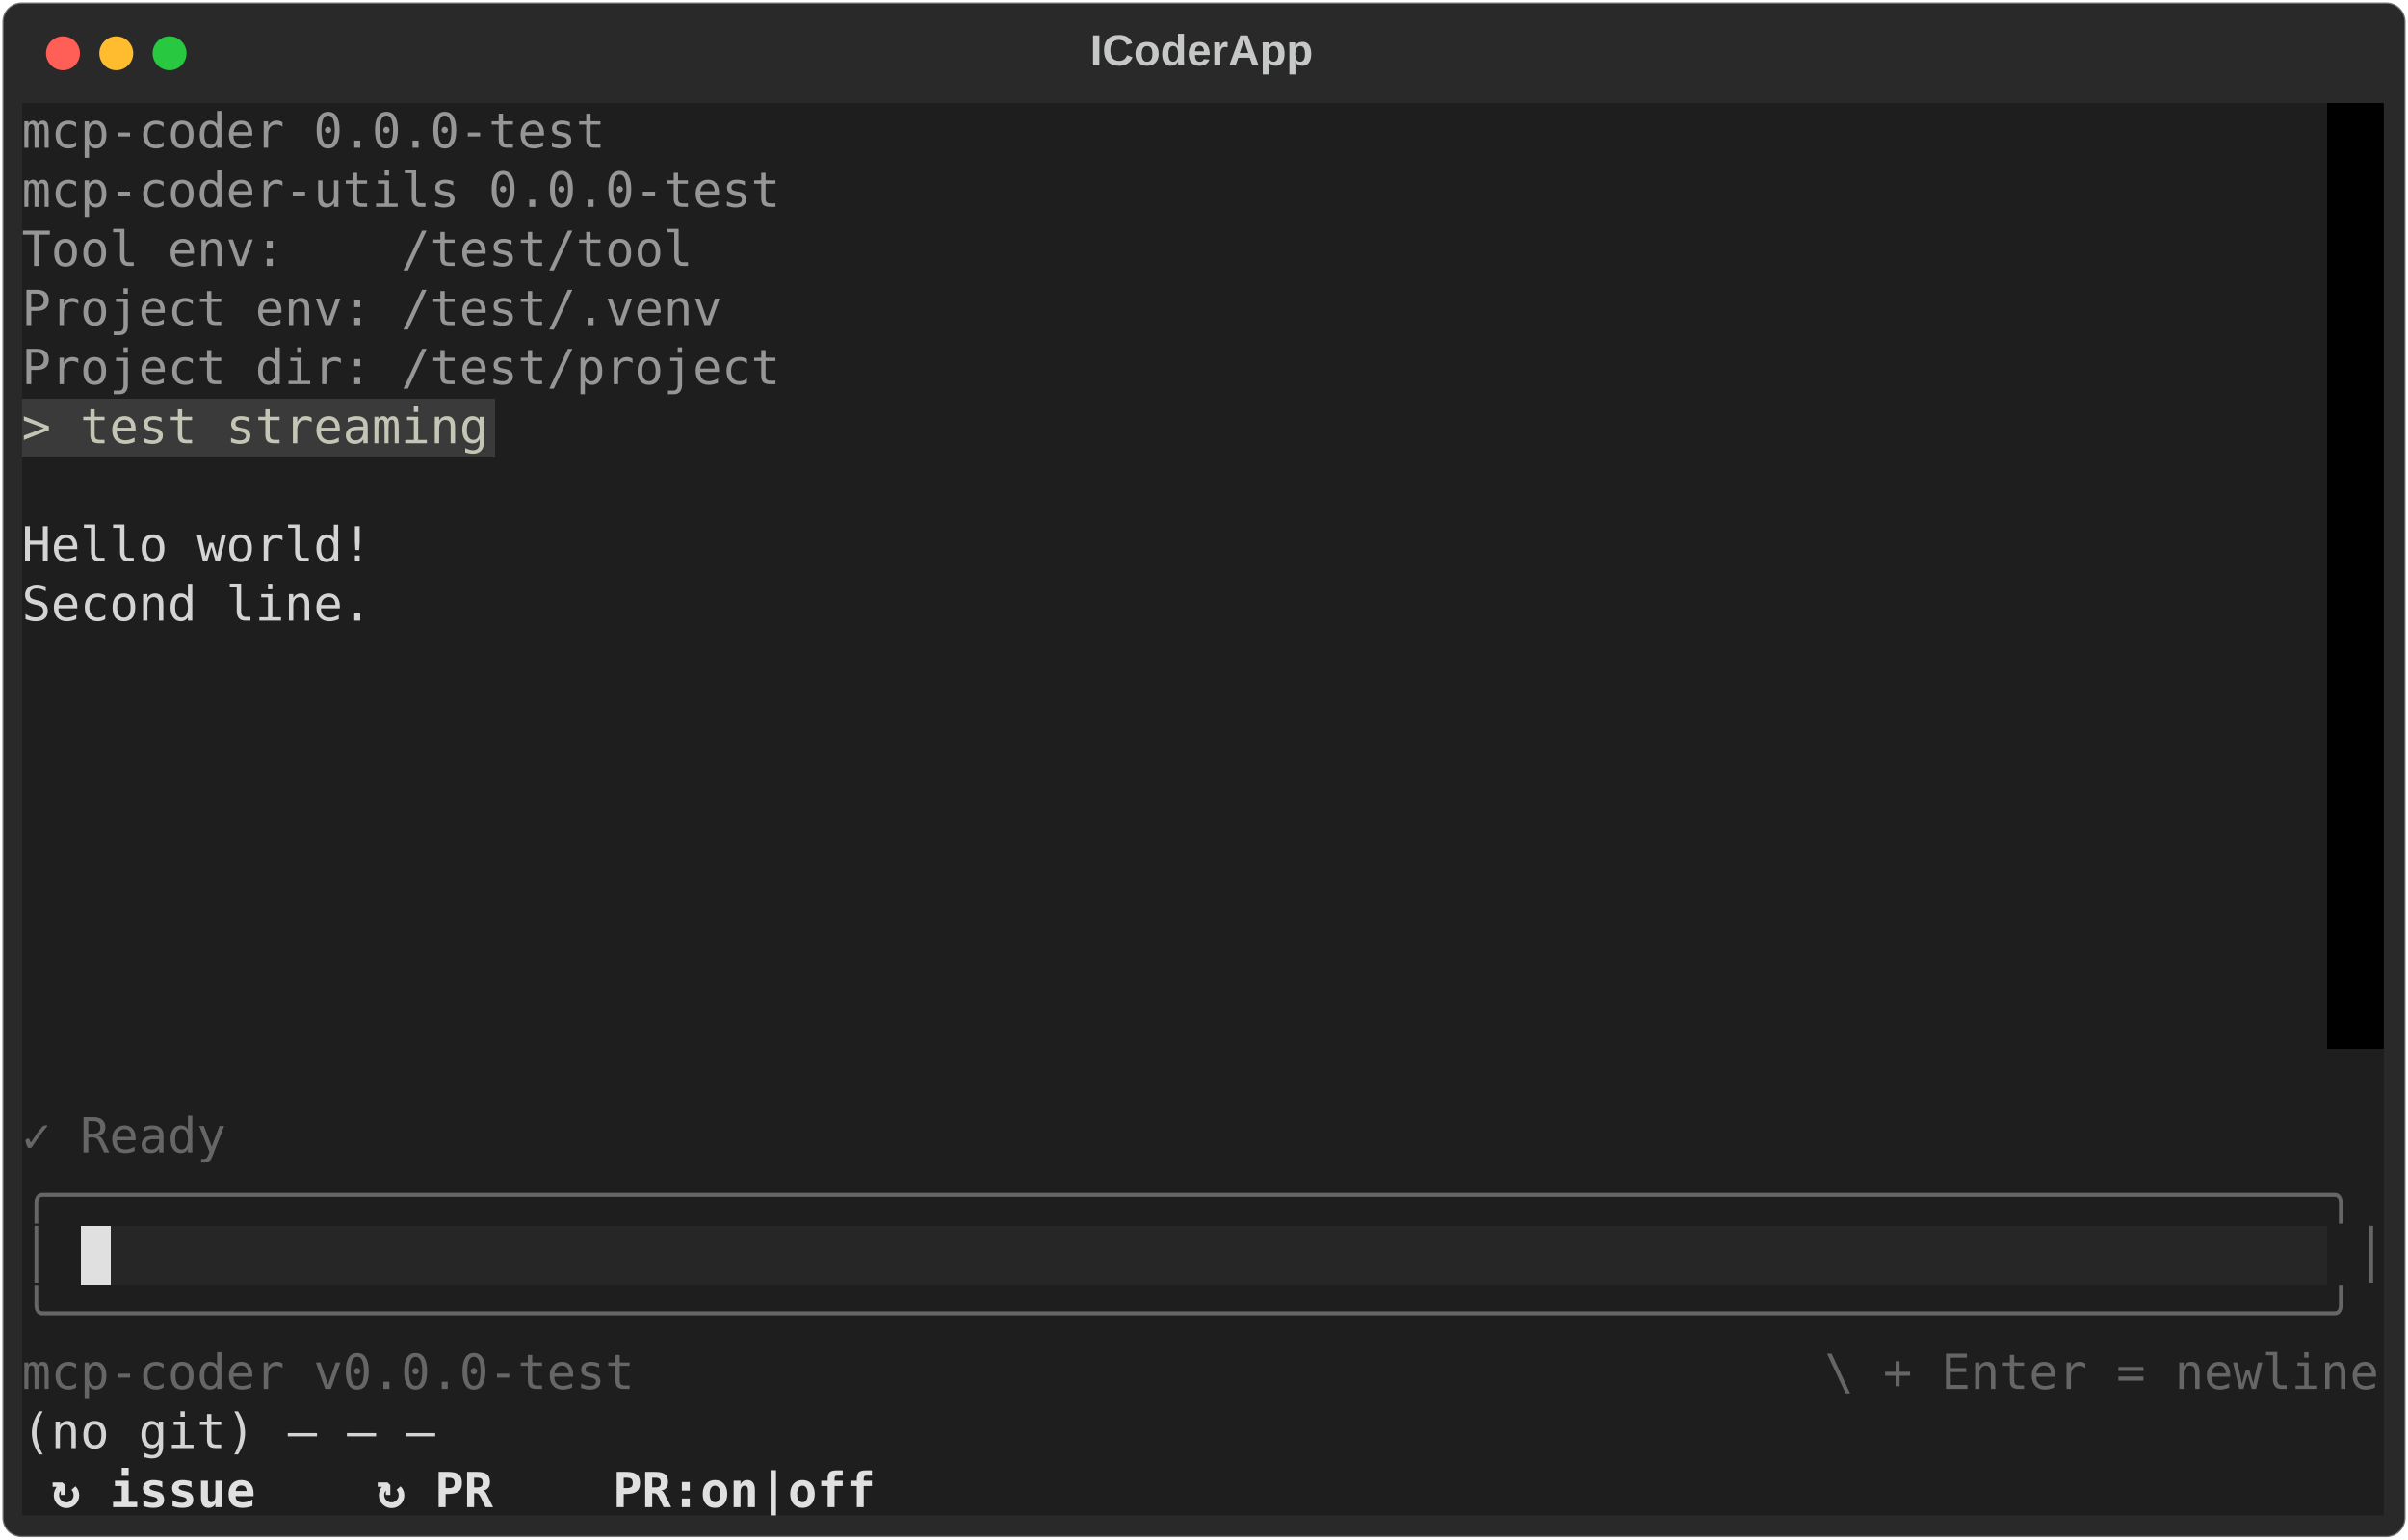
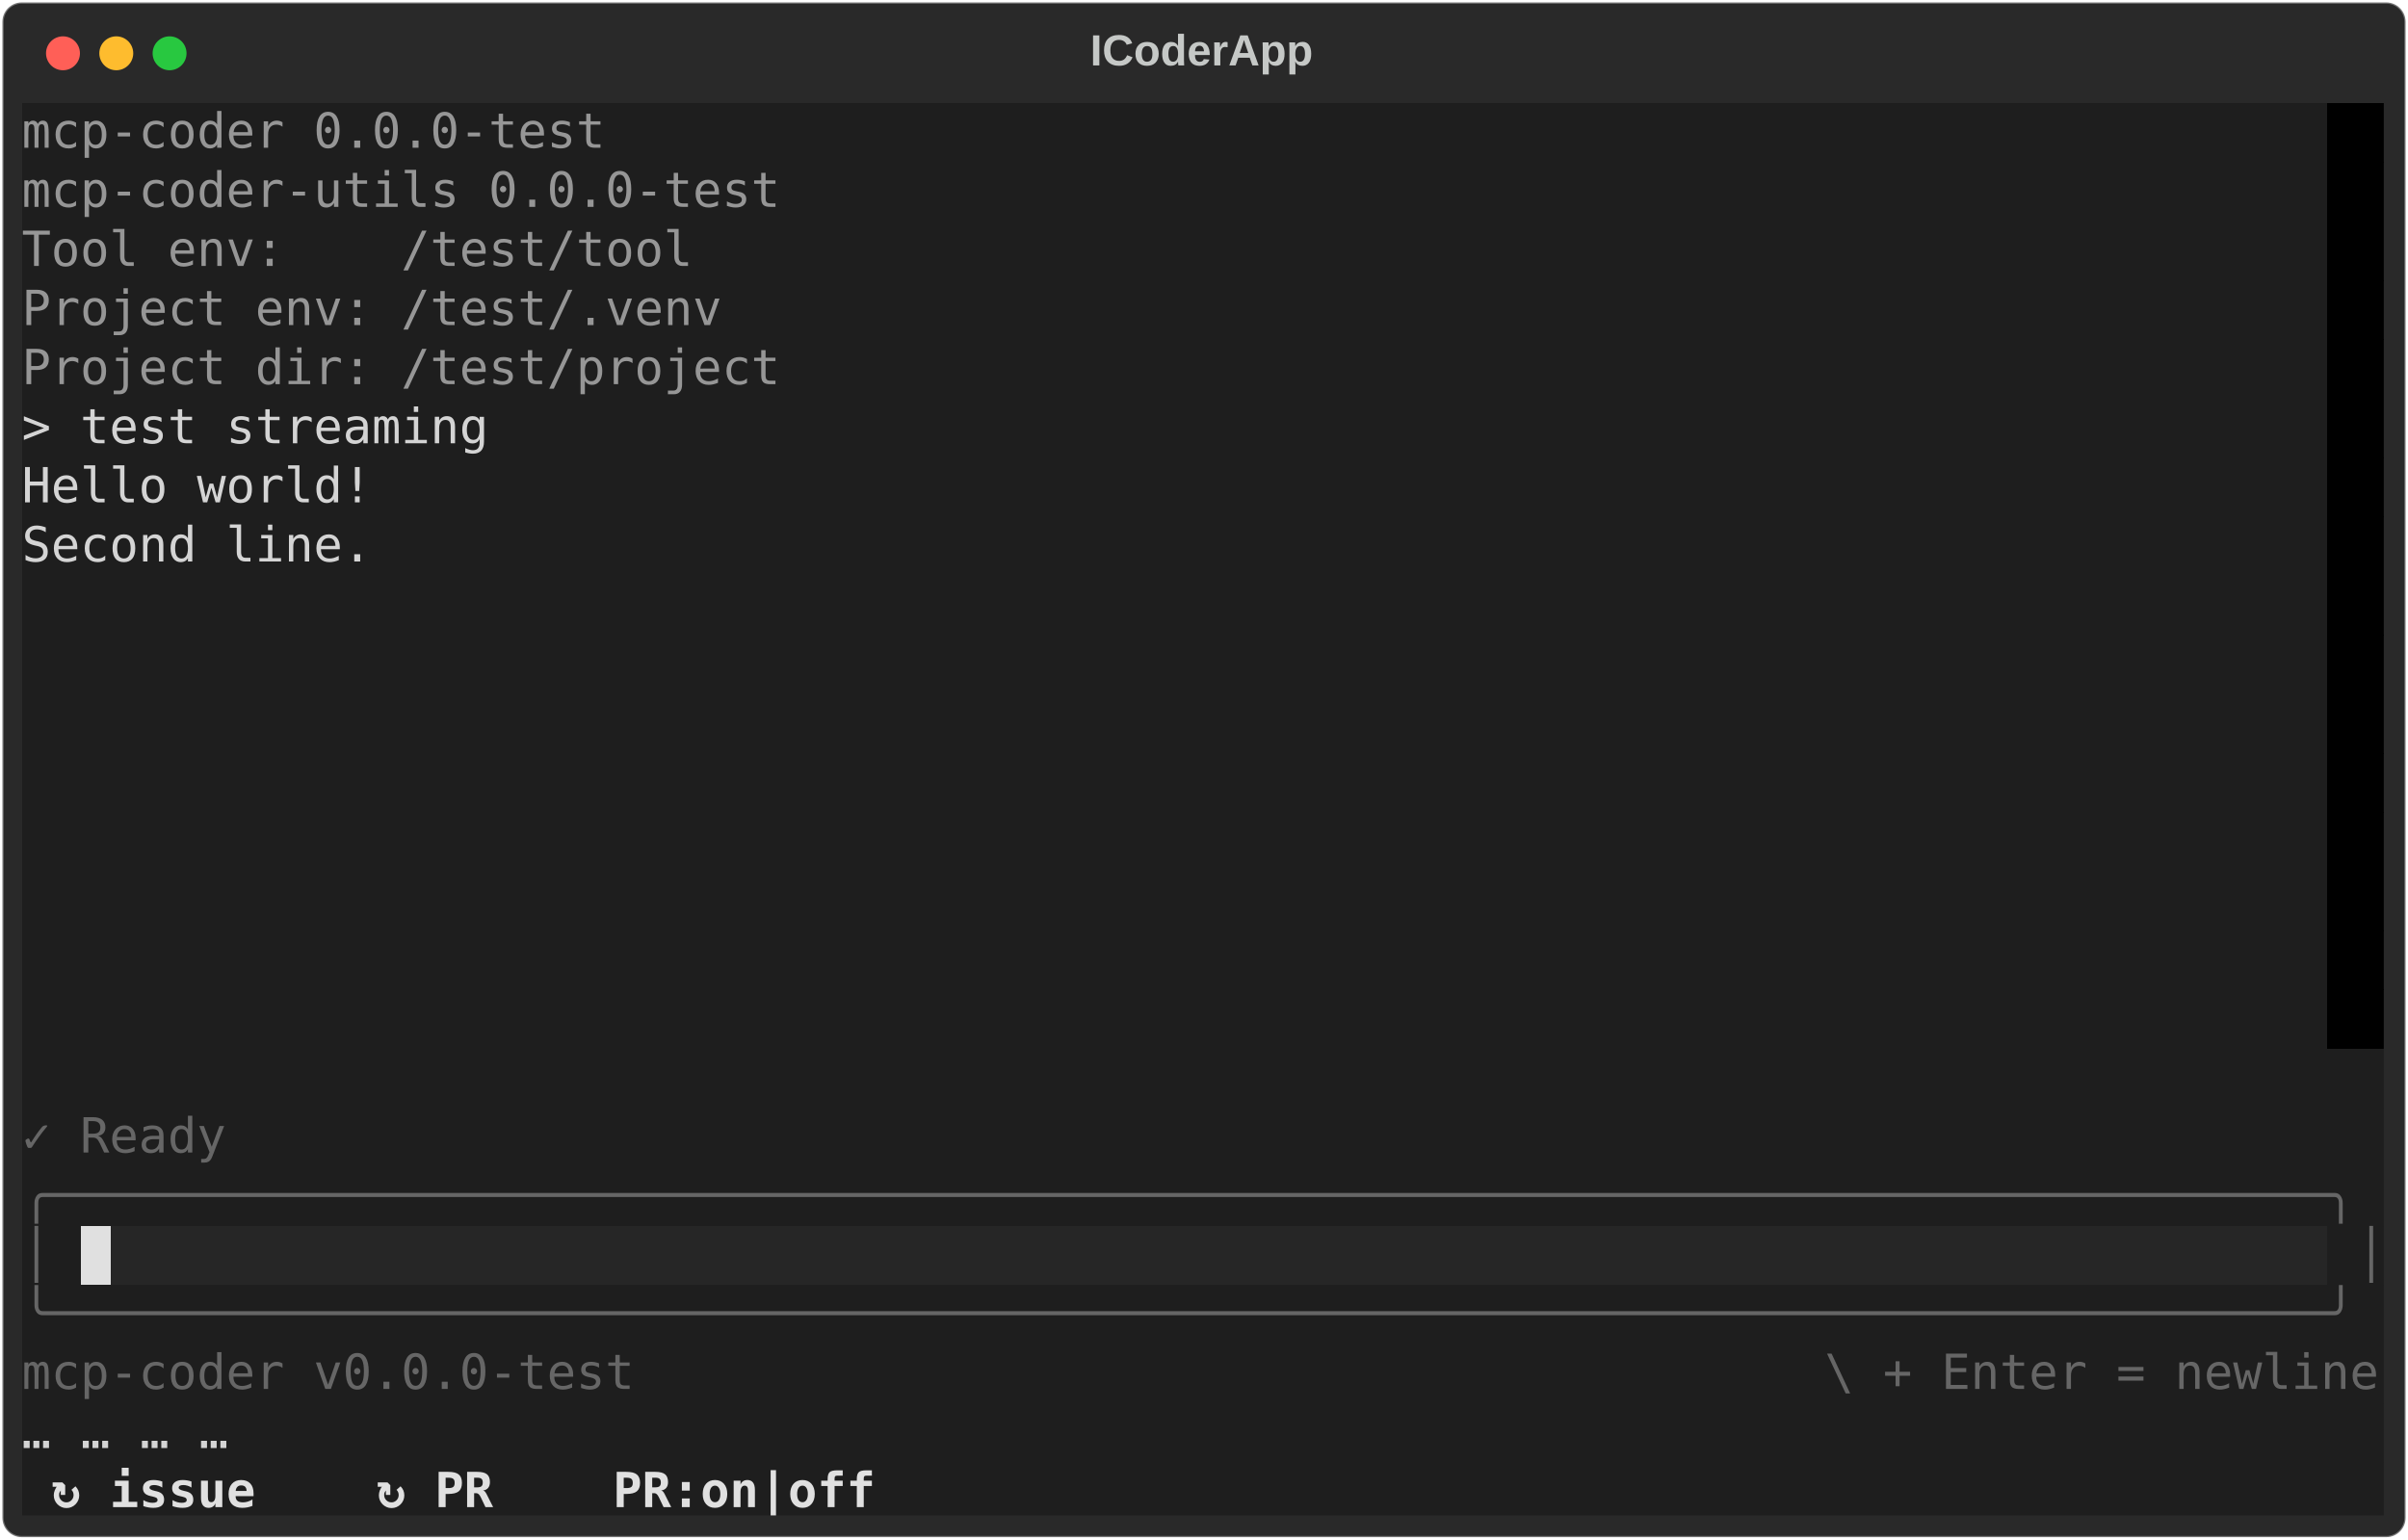
<svg xmlns="http://www.w3.org/2000/svg" class="rich-terminal" viewBox="0 0 994 635.6">
  <style>

    @font-face {
        font-family: "Fira Code";
        src: local("FiraCode-Regular"),
                url("https://cdnjs.cloudflare.com/ajax/libs/firacode/6.2.0/woff2/FiraCode-Regular.woff2") format("woff2"),
                url("https://cdnjs.cloudflare.com/ajax/libs/firacode/6.2.0/woff/FiraCode-Regular.woff") format("woff");
        font-style: normal;
        font-weight: 400;
    }
    @font-face {
        font-family: "Fira Code";
        src: local("FiraCode-Bold"),
                url("https://cdnjs.cloudflare.com/ajax/libs/firacode/6.2.0/woff2/FiraCode-Bold.woff2") format("woff2"),
                url("https://cdnjs.cloudflare.com/ajax/libs/firacode/6.2.0/woff/FiraCode-Bold.woff") format("woff");
        font-style: bold;
        font-weight: 700;
    }

    .terminal-matrix {
        font-family: Fira Code, monospace;
        font-size: 20px;
        line-height: 24.4px;
        font-variant-east-asian: full-width;
    }

    .terminal-title {
        font-size: 18px;
        font-weight: bold;
        font-family: arial;
    }

    .terminal-r1 { fill: #969696 }
.terminal-r2 { fill: #d4d4d4 }
.terminal-r3 { fill: #c5c8c6 }
- .terminal-r4 { fill: #c4c5b5 }
- .terminal-r5 { fill: #666666 }
- .terminal-r6 { fill: #121212 }
- .terminal-r7 { fill: #e0e0e0;font-weight: bold }
+ .terminal-r4 { fill: #666666 }
+ .terminal-r5 { fill: #121212 }
+ .terminal-r6 { fill: #e0e0e0;font-weight: bold }
    </style>
  <defs>
    <clipPath id="terminal-clip-terminal">
      <rect x="0" y="0" width="975.0" height="584.6" />
    </clipPath>
    <clipPath id="terminal-line-0">
      <rect x="0" y="1.5" width="976" height="24.65" />
    </clipPath>
    <clipPath id="terminal-line-1">
      <rect x="0" y="25.9" width="976" height="24.65" />
    </clipPath>
    <clipPath id="terminal-line-2">
      <rect x="0" y="50.3" width="976" height="24.65" />
    </clipPath>
    <clipPath id="terminal-line-3">
      <rect x="0" y="74.7" width="976" height="24.65" />
    </clipPath>
    <clipPath id="terminal-line-4">
      <rect x="0" y="99.1" width="976" height="24.65" />
    </clipPath>
    <clipPath id="terminal-line-5">
      <rect x="0" y="123.5" width="976" height="24.65" />
    </clipPath>
    <clipPath id="terminal-line-6">
      <rect x="0" y="147.9" width="976" height="24.65" />
    </clipPath>
    <clipPath id="terminal-line-7">
      <rect x="0" y="172.3" width="976" height="24.65" />
    </clipPath>
    <clipPath id="terminal-line-8">
      <rect x="0" y="196.7" width="976" height="24.65" />
    </clipPath>
    <clipPath id="terminal-line-9">
      <rect x="0" y="221.1" width="976" height="24.65" />
    </clipPath>
    <clipPath id="terminal-line-10">
      <rect x="0" y="245.5" width="976" height="24.65" />
    </clipPath>
    <clipPath id="terminal-line-11">
      <rect x="0" y="269.9" width="976" height="24.65" />
    </clipPath>
    <clipPath id="terminal-line-12">
      <rect x="0" y="294.3" width="976" height="24.65" />
    </clipPath>
    <clipPath id="terminal-line-13">
      <rect x="0" y="318.7" width="976" height="24.65" />
    </clipPath>
    <clipPath id="terminal-line-14">
      <rect x="0" y="343.1" width="976" height="24.65" />
    </clipPath>
    <clipPath id="terminal-line-15">
      <rect x="0" y="367.5" width="976" height="24.65" />
    </clipPath>
    <clipPath id="terminal-line-16">
      <rect x="0" y="391.9" width="976" height="24.65" />
    </clipPath>
    <clipPath id="terminal-line-17">
      <rect x="0" y="416.3" width="976" height="24.65" />
    </clipPath>
    <clipPath id="terminal-line-18">
      <rect x="0" y="440.7" width="976" height="24.65" />
    </clipPath>
    <clipPath id="terminal-line-19">
      <rect x="0" y="465.1" width="976" height="24.65" />
    </clipPath>
    <clipPath id="terminal-line-20">
      <rect x="0" y="489.5" width="976" height="24.65" />
    </clipPath>
    <clipPath id="terminal-line-21">
      <rect x="0" y="513.9" width="976" height="24.65" />
    </clipPath>
    <clipPath id="terminal-line-22">
      <rect x="0" y="538.3" width="976" height="24.65" />
    </clipPath>
  </defs>
  <rect fill="#292929" stroke="rgba(255,255,255,0.35)" stroke-width="1" x="1" y="1" width="992" height="633.6" rx="8" />
  <text class="terminal-title" fill="#c5c8c6" text-anchor="middle" x="496" y="27">ICoderApp</text>
  <g transform="translate(26,22)">
    <circle cx="0" cy="0" r="7" fill="#ff5f57" />
    <circle cx="22" cy="0" r="7" fill="#febc2e" />
    <circle cx="44" cy="0" r="7" fill="#28c840" />
  </g>
  <g transform="translate(9, 41)" clip-path="url(#terminal-clip-terminal)">
    <rect fill="#1e1e1e" x="0" y="1.5" width="244" height="24.65" shape-rendering="crispEdges" />
    <rect fill="#1e1e1e" x="244" y="1.5" width="707.6" height="24.65" shape-rendering="crispEdges" />
    <rect fill="#000000" x="951.6" y="1.5" width="24.4" height="24.65" shape-rendering="crispEdges" />
    <rect fill="#1e1e1e" x="0" y="25.9" width="317.2" height="24.65" shape-rendering="crispEdges" />
    <rect fill="#1e1e1e" x="317.2" y="25.9" width="634.4" height="24.65" shape-rendering="crispEdges" />
    <rect fill="#000000" x="951.6" y="25.9" width="24.4" height="24.65" shape-rendering="crispEdges" />
    <rect fill="#1e1e1e" x="0" y="50.3" width="280.6" height="24.65" shape-rendering="crispEdges" />
    <rect fill="#1e1e1e" x="280.6" y="50.3" width="671" height="24.65" shape-rendering="crispEdges" />
    <rect fill="#000000" x="951.6" y="50.3" width="24.4" height="24.65" shape-rendering="crispEdges" />
    <rect fill="#1e1e1e" x="0" y="74.7" width="292.8" height="24.65" shape-rendering="crispEdges" />
    <rect fill="#1e1e1e" x="292.8" y="74.7" width="658.8" height="24.65" shape-rendering="crispEdges" />
    <rect fill="#000000" x="951.6" y="74.7" width="24.4" height="24.65" shape-rendering="crispEdges" />
    <rect fill="#1e1e1e" x="0" y="99.1" width="317.2" height="24.65" shape-rendering="crispEdges" />
    <rect fill="#1e1e1e" x="317.2" y="99.1" width="634.4" height="24.65" shape-rendering="crispEdges" />
    <rect fill="#000000" x="951.6" y="99.1" width="24.4" height="24.65" shape-rendering="crispEdges" />
-     <rect fill="#3a3a3a" x="0" y="123.5" width="195.2" height="24.65" shape-rendering="crispEdges" />
-     <rect fill="#1e1e1e" x="195.2" y="123.5" width="756.4" height="24.65" shape-rendering="crispEdges" />
+     <rect fill="#1e1e1e" x="0" y="123.5" width="951.6" height="24.65" shape-rendering="crispEdges" />
    <rect fill="#000000" x="951.6" y="123.5" width="24.4" height="24.65" shape-rendering="crispEdges" />
    <rect fill="#1e1e1e" x="0" y="147.9" width="951.6" height="24.65" shape-rendering="crispEdges" />
    <rect fill="#000000" x="951.6" y="147.9" width="24.4" height="24.65" shape-rendering="crispEdges" />
    <rect fill="#1e1e1e" x="0" y="172.3" width="951.6" height="24.65" shape-rendering="crispEdges" />
    <rect fill="#000000" x="951.6" y="172.3" width="24.4" height="24.65" shape-rendering="crispEdges" />
    <rect fill="#1e1e1e" x="0" y="196.7" width="951.6" height="24.65" shape-rendering="crispEdges" />
    <rect fill="#000000" x="951.6" y="196.7" width="24.4" height="24.65" shape-rendering="crispEdges" />
    <rect fill="#1e1e1e" x="0" y="221.1" width="951.6" height="24.65" shape-rendering="crispEdges" />
    <rect fill="#000000" x="951.6" y="221.1" width="24.4" height="24.65" shape-rendering="crispEdges" />
    <rect fill="#1e1e1e" x="0" y="245.5" width="951.6" height="24.65" shape-rendering="crispEdges" />
    <rect fill="#000000" x="951.6" y="245.5" width="24.4" height="24.65" shape-rendering="crispEdges" />
    <rect fill="#1e1e1e" x="0" y="269.9" width="951.6" height="24.65" shape-rendering="crispEdges" />
    <rect fill="#000000" x="951.6" y="269.9" width="24.4" height="24.65" shape-rendering="crispEdges" />
    <rect fill="#1e1e1e" x="0" y="294.3" width="951.6" height="24.65" shape-rendering="crispEdges" />
    <rect fill="#000000" x="951.6" y="294.3" width="24.4" height="24.65" shape-rendering="crispEdges" />
    <rect fill="#1e1e1e" x="0" y="318.7" width="951.6" height="24.65" shape-rendering="crispEdges" />
    <rect fill="#000000" x="951.6" y="318.7" width="24.4" height="24.65" shape-rendering="crispEdges" />
    <rect fill="#1e1e1e" x="0" y="343.1" width="951.6" height="24.65" shape-rendering="crispEdges" />
    <rect fill="#000000" x="951.6" y="343.1" width="24.4" height="24.65" shape-rendering="crispEdges" />
    <rect fill="#1e1e1e" x="0" y="367.5" width="951.6" height="24.65" shape-rendering="crispEdges" />
    <rect fill="#000000" x="951.6" y="367.5" width="24.4" height="24.65" shape-rendering="crispEdges" />
    <rect fill="#1e1e1e" x="0" y="391.9" width="0" height="24.65" shape-rendering="crispEdges" />
    <rect fill="#1e1e1e" x="0" y="391.9" width="976" height="24.65" shape-rendering="crispEdges" />
    <rect fill="#1e1e1e" x="0" y="416.3" width="85.4" height="24.65" shape-rendering="crispEdges" />
    <rect fill="#1e1e1e" x="85.4" y="416.3" width="890.6" height="24.65" shape-rendering="crispEdges" />
    <rect fill="#1e1e1e" x="0" y="440.7" width="976" height="24.65" shape-rendering="crispEdges" />
    <rect fill="#1e1e1e" x="0" y="465.1" width="12.2" height="24.65" shape-rendering="crispEdges" />
    <rect fill="#1e1e1e" x="12.2" y="465.1" width="12.2" height="24.65" shape-rendering="crispEdges" />
    <rect fill="#e0e0e0" x="24.4" y="465.1" width="12.2" height="24.65" shape-rendering="crispEdges" />
    <rect fill="#262626" x="36.6" y="465.1" width="915" height="24.65" shape-rendering="crispEdges" />
    <rect fill="#1e1e1e" x="951.6" y="465.1" width="12.2" height="24.65" shape-rendering="crispEdges" />
    <rect fill="#1e1e1e" x="963.8" y="465.1" width="12.2" height="24.65" shape-rendering="crispEdges" />
    <rect fill="#1e1e1e" x="0" y="489.5" width="976" height="24.65" shape-rendering="crispEdges" />
    <rect fill="#1e1e1e" x="0" y="513.9" width="256.2" height="24.65" shape-rendering="crispEdges" />
    <rect fill="#1e1e1e" x="256.2" y="513.9" width="488" height="24.65" shape-rendering="crispEdges" />
    <rect fill="#1e1e1e" x="744.2" y="513.9" width="231.8" height="24.65" shape-rendering="crispEdges" />
-     <rect fill="#1e1e1e" x="0" y="538.3" width="97.6" height="24.65" shape-rendering="crispEdges" />
-     <rect fill="#1e1e1e" x="97.6" y="538.3" width="12.2" height="24.65" shape-rendering="crispEdges" />
-     <rect fill="#1e1e1e" x="109.8" y="538.3" width="12.2" height="24.65" shape-rendering="crispEdges" />
-     <rect fill="#1e1e1e" x="122" y="538.3" width="12.2" height="24.65" shape-rendering="crispEdges" />
-     <rect fill="#1e1e1e" x="134.2" y="538.3" width="12.2" height="24.65" shape-rendering="crispEdges" />
-     <rect fill="#1e1e1e" x="146.4" y="538.3" width="12.2" height="24.65" shape-rendering="crispEdges" />
-     <rect fill="#1e1e1e" x="158.6" y="538.3" width="12.2" height="24.65" shape-rendering="crispEdges" />
-     <rect fill="#1e1e1e" x="170.8" y="538.3" width="805.2" height="24.65" shape-rendering="crispEdges" />
+     <rect fill="#1e1e1e" x="0" y="538.3" width="12.2" height="24.65" shape-rendering="crispEdges" />
+     <rect fill="#1e1e1e" x="12.2" y="538.3" width="12.2" height="24.65" shape-rendering="crispEdges" />
+     <rect fill="#1e1e1e" x="24.4" y="538.3" width="12.2" height="24.65" shape-rendering="crispEdges" />
+     <rect fill="#1e1e1e" x="36.6" y="538.3" width="12.2" height="24.65" shape-rendering="crispEdges" />
+     <rect fill="#1e1e1e" x="48.8" y="538.3" width="12.2" height="24.65" shape-rendering="crispEdges" />
+     <rect fill="#1e1e1e" x="61" y="538.3" width="12.2" height="24.65" shape-rendering="crispEdges" />
+     <rect fill="#1e1e1e" x="73.2" y="538.3" width="12.2" height="24.65" shape-rendering="crispEdges" />
+     <rect fill="#1e1e1e" x="85.4" y="538.3" width="890.6" height="24.65" shape-rendering="crispEdges" />
    <rect fill="#1e1e1e" x="0" y="562.7" width="12.2" height="24.65" shape-rendering="crispEdges" />
    <rect fill="#1e1e1e" x="12.2" y="562.7" width="109.8" height="24.65" shape-rendering="crispEdges" />
    <rect fill="#1e1e1e" x="122" y="562.7" width="24.4" height="24.65" shape-rendering="crispEdges" />
    <rect fill="#1e1e1e" x="146.4" y="562.7" width="73.2" height="24.65" shape-rendering="crispEdges" />
    <rect fill="#1e1e1e" x="219.6" y="562.7" width="24.4" height="24.65" shape-rendering="crispEdges" />
    <rect fill="#1e1e1e" x="244" y="562.7" width="134.2" height="24.65" shape-rendering="crispEdges" />
    <rect fill="#1e1e1e" x="378.2" y="562.7" width="597.8" height="24.65" shape-rendering="crispEdges" />
    <g class="terminal-matrix">
      <text class="terminal-r1" x="0" y="20" textLength="244" clip-path="url(#terminal-line-0)">mcp-coder 0.0.0-test</text>
      <text class="terminal-r3" x="976" y="20" textLength="12.2" clip-path="url(#terminal-line-0)">
</text>
      <text class="terminal-r1" x="0" y="44.4" textLength="317.2" clip-path="url(#terminal-line-1)">mcp-coder-utils 0.0.0-test</text>
      <text class="terminal-r3" x="976" y="44.4" textLength="12.2" clip-path="url(#terminal-line-1)">
</text>
      <text class="terminal-r1" x="0" y="68.8" textLength="280.6" clip-path="url(#terminal-line-2)">Tool env:    /test/tool</text>
      <text class="terminal-r3" x="976" y="68.8" textLength="12.2" clip-path="url(#terminal-line-2)">
</text>
      <text class="terminal-r1" x="0" y="93.2" textLength="292.8" clip-path="url(#terminal-line-3)">Project env: /test/.venv</text>
      <text class="terminal-r3" x="976" y="93.2" textLength="12.2" clip-path="url(#terminal-line-3)">
</text>
      <text class="terminal-r1" x="0" y="117.6" textLength="317.2" clip-path="url(#terminal-line-4)">Project dir: /test/project</text>
      <text class="terminal-r3" x="976" y="117.6" textLength="12.2" clip-path="url(#terminal-line-4)">
</text>
-       <text class="terminal-r4" x="0" y="142" textLength="195.2" clip-path="url(#terminal-line-5)">&gt; test streaming</text>
+       <text class="terminal-r2" x="0" y="142" textLength="951.6" clip-path="url(#terminal-line-5)">&gt; test streaming                                                              </text>
      <text class="terminal-r3" x="976" y="142" textLength="12.2" clip-path="url(#terminal-line-5)">
</text>
+       <text class="terminal-r2" x="0" y="166.4" textLength="951.6" clip-path="url(#terminal-line-6)">Hello world!                                                                  </text>
      <text class="terminal-r3" x="976" y="166.4" textLength="12.2" clip-path="url(#terminal-line-6)">
</text>
-       <text class="terminal-r2" x="0" y="190.8" textLength="951.6" clip-path="url(#terminal-line-7)">Hello world!                                                                  </text>
+       <text class="terminal-r2" x="0" y="190.8" textLength="951.6" clip-path="url(#terminal-line-7)">Second line.                                                                  </text>
      <text class="terminal-r3" x="976" y="190.8" textLength="12.2" clip-path="url(#terminal-line-7)">
</text>
-       <text class="terminal-r2" x="0" y="215.2" textLength="951.6" clip-path="url(#terminal-line-8)">Second line.                                                                  </text>
      <text class="terminal-r3" x="976" y="215.2" textLength="12.2" clip-path="url(#terminal-line-8)">
</text>
      <text class="terminal-r3" x="976" y="239.6" textLength="12.2" clip-path="url(#terminal-line-9)">
</text>
      <text class="terminal-r3" x="976" y="264" textLength="12.2" clip-path="url(#terminal-line-10)">
</text>
      <text class="terminal-r3" x="976" y="288.4" textLength="12.2" clip-path="url(#terminal-line-11)">
</text>
      <text class="terminal-r3" x="976" y="312.8" textLength="12.2" clip-path="url(#terminal-line-12)">
</text>
      <text class="terminal-r3" x="976" y="337.2" textLength="12.2" clip-path="url(#terminal-line-13)">
</text>
      <text class="terminal-r3" x="976" y="361.6" textLength="12.2" clip-path="url(#terminal-line-14)">
</text>
      <text class="terminal-r3" x="976" y="386" textLength="12.2" clip-path="url(#terminal-line-15)">
</text>
      <text class="terminal-r3" x="976" y="410.4" textLength="12.2" clip-path="url(#terminal-line-16)">
</text>
-       <text class="terminal-r5" x="0" y="434.8" textLength="85.4" clip-path="url(#terminal-line-17)">✓ Ready</text>
+       <text class="terminal-r4" x="0" y="434.8" textLength="85.4" clip-path="url(#terminal-line-17)">✓ Ready</text>
      <text class="terminal-r3" x="976" y="434.8" textLength="12.2" clip-path="url(#terminal-line-17)">
</text>
-       <text class="terminal-r5" x="0" y="459.2" textLength="976" clip-path="url(#terminal-line-18)">╭──────────────────────────────────────────────────────────────────────────────╮</text>
+       <text class="terminal-r4" x="0" y="459.2" textLength="976" clip-path="url(#terminal-line-18)">╭──────────────────────────────────────────────────────────────────────────────╮</text>
      <text class="terminal-r3" x="976" y="459.2" textLength="12.2" clip-path="url(#terminal-line-18)">
</text>
-       <text class="terminal-r5" x="0" y="483.6" textLength="12.2" clip-path="url(#terminal-line-19)">│</text>
-       <text class="terminal-r5" x="963.8" y="483.6" textLength="12.2" clip-path="url(#terminal-line-19)">│</text>
+       <text class="terminal-r4" x="0" y="483.6" textLength="12.2" clip-path="url(#terminal-line-19)">│</text>
+       <text class="terminal-r4" x="963.8" y="483.6" textLength="12.2" clip-path="url(#terminal-line-19)">│</text>
      <text class="terminal-r3" x="976" y="483.6" textLength="12.2" clip-path="url(#terminal-line-19)">
</text>
-       <text class="terminal-r5" x="0" y="508" textLength="976" clip-path="url(#terminal-line-20)">╰──────────────────────────────────────────────────────────────────────────────╯</text>
+       <text class="terminal-r4" x="0" y="508" textLength="976" clip-path="url(#terminal-line-20)">╰──────────────────────────────────────────────────────────────────────────────╯</text>
      <text class="terminal-r3" x="976" y="508" textLength="12.2" clip-path="url(#terminal-line-20)">
</text>
-       <text class="terminal-r5" x="0" y="532.4" textLength="256.2" clip-path="url(#terminal-line-21)">mcp-coder v0.0.0-test</text>
-       <text class="terminal-r5" x="744.2" y="532.4" textLength="231.8" clip-path="url(#terminal-line-21)">\ + Enter = newline</text>
+       <text class="terminal-r4" x="0" y="532.4" textLength="256.2" clip-path="url(#terminal-line-21)">mcp-coder v0.0.0-test</text>
+       <text class="terminal-r4" x="744.2" y="532.4" textLength="231.8" clip-path="url(#terminal-line-21)">\ + Enter = newline</text>
      <text class="terminal-r3" x="976" y="532.4" textLength="12.2" clip-path="url(#terminal-line-21)">
</text>
-       <text class="terminal-r2" x="0" y="556.8" textLength="97.6" clip-path="url(#terminal-line-22)">(no git)</text>
-       <text class="terminal-r2" x="109.8" y="556.8" textLength="12.2" clip-path="url(#terminal-line-22)">—</text>
-       <text class="terminal-r2" x="134.2" y="556.8" textLength="12.2" clip-path="url(#terminal-line-22)">—</text>
-       <text class="terminal-r2" x="158.6" y="556.8" textLength="12.2" clip-path="url(#terminal-line-22)">—</text>
+       <text class="terminal-r2" x="0" y="556.8" textLength="12.2" clip-path="url(#terminal-line-22)">…</text>
+       <text class="terminal-r2" x="24.4" y="556.8" textLength="12.2" clip-path="url(#terminal-line-22)">…</text>
+       <text class="terminal-r2" x="48.8" y="556.8" textLength="12.2" clip-path="url(#terminal-line-22)">…</text>
+       <text class="terminal-r2" x="73.2" y="556.8" textLength="12.2" clip-path="url(#terminal-line-22)">…</text>
      <text class="terminal-r3" x="976" y="556.8" textLength="12.2" clip-path="url(#terminal-line-22)">
</text>
-       <text class="terminal-r7" x="12.2" y="581.2" textLength="109.8" clip-path="url(#terminal-line-23)"> ↻ issue </text>
-       <text class="terminal-r7" x="146.4" y="581.2" textLength="73.2" clip-path="url(#terminal-line-23)"> ↻ PR </text>
-       <text class="terminal-r7" x="244" y="581.2" textLength="134.2" clip-path="url(#terminal-line-23)"> PR:on|off </text>
+       <text class="terminal-r6" x="12.2" y="581.2" textLength="109.8" clip-path="url(#terminal-line-23)"> ↻ issue </text>
+       <text class="terminal-r6" x="146.4" y="581.2" textLength="73.2" clip-path="url(#terminal-line-23)"> ↻ PR </text>
+       <text class="terminal-r6" x="244" y="581.2" textLength="134.2" clip-path="url(#terminal-line-23)"> PR:on|off </text>
    </g>
  </g>
</svg>
